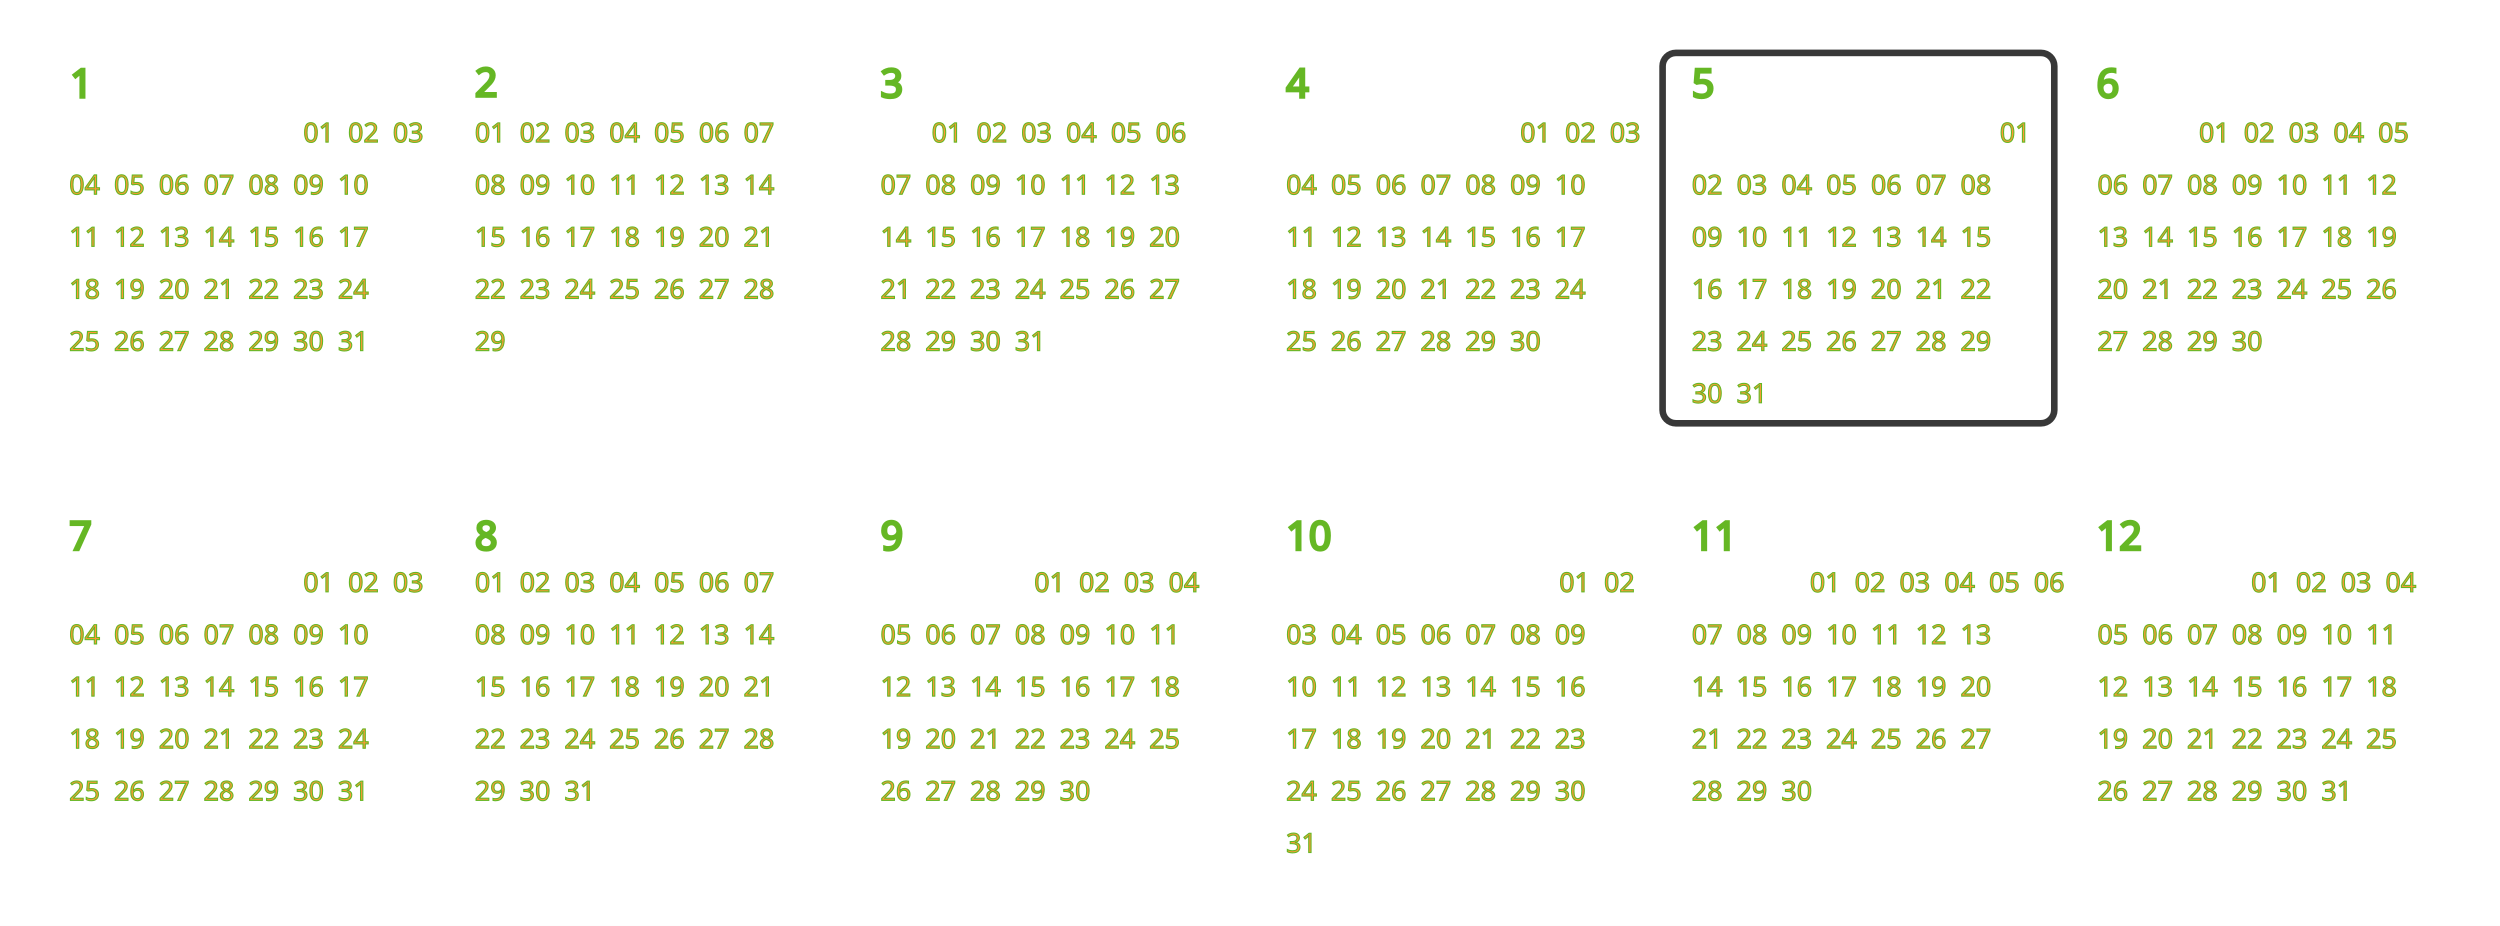
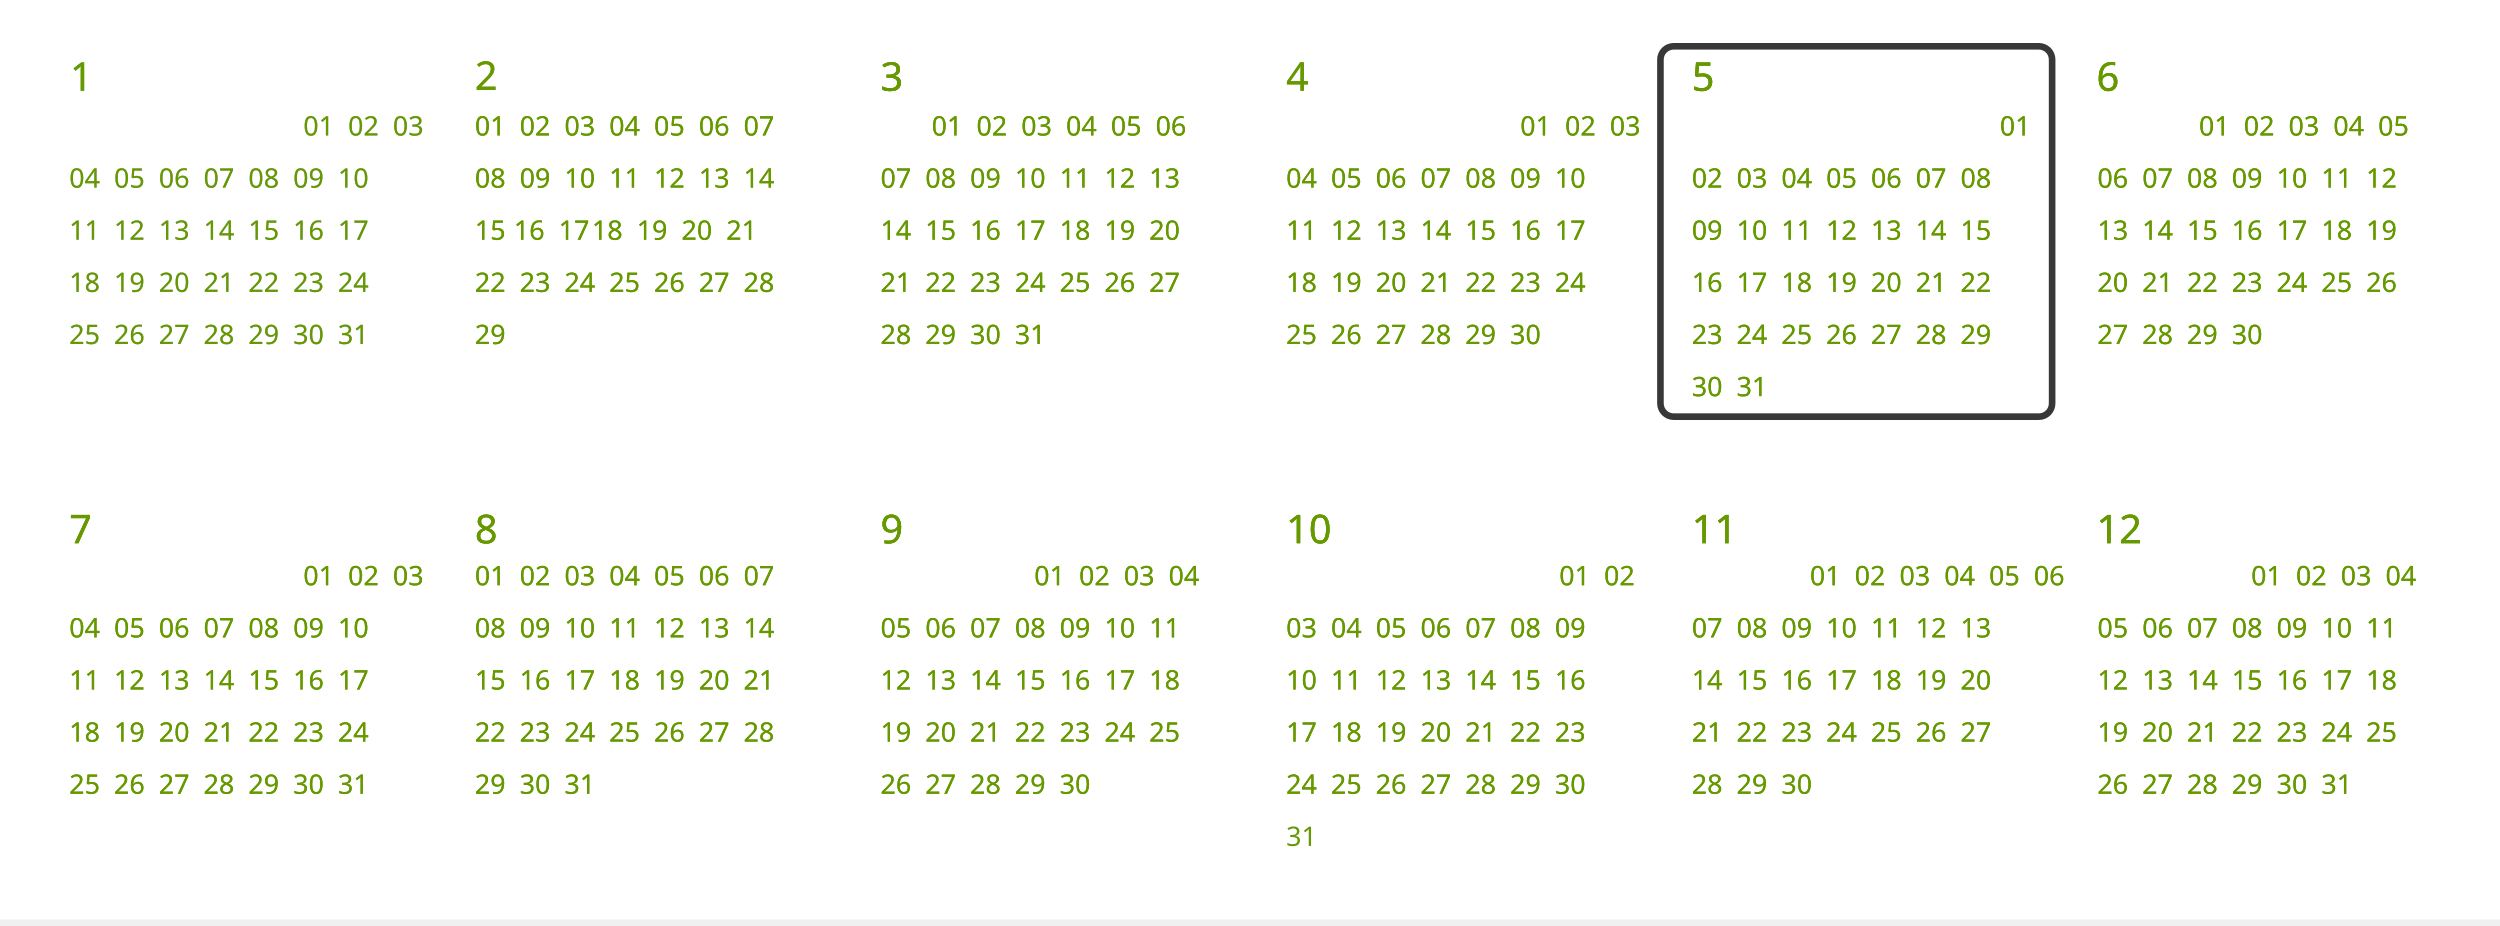
- <svg xmlns="http://www.w3.org/2000/svg" version="1.1" x="0px" y="0px" width="378px" height="140px" viewBox="0 0 378 140" style="enable-background:new 0 0 378 140;" xml:space="preserve">
-   <style type="text/css">
- 
- 
- </style>
-   <g id="Layer_4" style="display:none;">
-     <rect x="6.057" y="8" style="display:inline;fill:none;stroke:#383838;" width="59.223" height="56" />
-     <rect x="67.39" y="8" style="display:inline;fill:none;stroke:#383838;" width="59.224" height="56" />
-     <rect x="128.723" y="8" style="display:inline;fill:none;stroke:#383838;" width="59.223" height="56" />
-     <rect x="190.055" y="8" style="display:inline;fill:none;stroke:#383838;" width="59.223" height="56" />
-     <rect x="251.387" y="8" style="display:inline;fill:none;stroke:#383838;" width="59.223" height="56" />
-     <rect x="312.719" y="8" style="display:inline;fill:none;stroke:#383838;" width="59.225" height="56" />
-     <rect x="6.057" y="76.001" style="display:inline;fill:none;stroke:#383838;" width="59.223" height="56" />
-     <rect x="67.39" y="76.001" style="display:inline;fill:none;stroke:#383838;" width="59.224" height="56" />
-     <rect x="128.723" y="76.001" style="display:inline;fill:none;stroke:#383838;" width="59.223" height="56" />
-     <rect x="190.055" y="76.001" style="display:inline;fill:none;stroke:#383838;" width="59.223" height="56" />
-     <rect x="251.387" y="76.001" style="display:inline;fill:none;stroke:#383838;" width="59.223" height="56" />
-     <rect x="312.719" y="76.001" style="display:inline;fill:none;stroke:#383838;" width="59.225" height="56" />
+ <svg xmlns="http://www.w3.org/2000/svg" version="1.1" id="Calque_1" x="0px" y="0px" width="378px" height="140px" viewBox="0 0 378 140" enable-background="new 0 0 378 140" xml:space="preserve">
+   <g id="Layer_4" display="none">
+     <rect x="6.057" y="8" display="inline" fill="none" stroke="#383838" width="59.223" height="56" />
+     <rect x="67.39" y="8" display="inline" fill="none" stroke="#383838" width="59.224" height="56" />
+     <rect x="128.723" y="8" display="inline" fill="none" stroke="#383838" width="59.223" height="56" />
+     <rect x="190.055" y="8" display="inline" fill="none" stroke="#383838" width="59.223" height="56" />
+     <rect x="251.387" y="8" display="inline" fill="none" stroke="#383838" width="59.224" height="56" />
+     <rect x="312.719" y="8" display="inline" fill="none" stroke="#383838" width="59.226" height="56" />
+     <rect x="6.057" y="76.001" display="inline" fill="none" stroke="#383838" width="59.223" height="56" />
+     <rect x="67.39" y="76.001" display="inline" fill="none" stroke="#383838" width="59.224" height="56" />
+     <rect x="128.723" y="76.001" display="inline" fill="none" stroke="#383838" width="59.223" height="56" />
+     <rect x="190.055" y="76.001" display="inline" fill="none" stroke="#383838" width="59.223" height="56" />
+     <rect x="251.387" y="76.001" display="inline" fill="none" stroke="#383838" width="59.224" height="56" />
+     <rect x="312.719" y="76.001" display="inline" fill="none" stroke="#383838" width="59.226" height="56" />
  </g>
  <g id="Layer_2">
    <g>
-       <rect style="fill:none;" width="378" height="140" />
-       <rect style="fill:#FFFFFF;" width="378" height="140" />
+       <rect y="-1" fill="#FFFFFF" width="378" height="140" />
+       <rect y="-1" fill="#FFFFFF" width="378" height="140" />
    </g>
  </g>
  <g id="Layer_3">
-     <text transform="matrix(1 0 0 1 71.7969 89.4883)">
-       <tspan x="0" y="0" style="fill:#FF9934;stroke:#65B724;stroke-width:0.17; font-family:'Myriad-Roman'; font-size:4.069;">01  02  03  04  05  06  07</tspan>
-       <tspan x="0" y="7.883" style="fill:#FF9934;stroke:#65B724;stroke-width:0.17; font-family:'Myriad-Roman'; font-size:4.069;">08  09  10  11  12  13  14</tspan>
-       <tspan x="0" y="15.766" style="fill:#FF9934;stroke:#65B724;stroke-width:0.17; font-family:'Myriad-Roman'; font-size:4.069;">15  16  17  18  19  20  21  </tspan>
-       <tspan x="0" y="23.647" style="fill:#FF9934;stroke:#65B724;stroke-width:0.17; font-family:'Myriad-Roman'; font-size:4.069;">22  23  24  25  26  27  28  </tspan>
-       <tspan x="0" y="31.53" style="fill:#FF9934;stroke:#65B724;stroke-width:0.17; font-family:'Myriad-Roman'; font-size:4.069;">29  30  31</tspan>
-     </text>
-     <text transform="matrix(1 0 0 1 10.4639 89.4883)">
-       <tspan x="0" y="0" style="fill:#FF9934;stroke:#65B724;stroke-width:0.17; font-family:'Myriad-Roman'; font-size:4.069; letter-spacing:34;">	</tspan>
-       <tspan x="35.392" y="0" style="fill:#FF9934;stroke:#65B724;stroke-width:0.17; font-family:'Myriad-Roman'; font-size:4.069;">01  02  03</tspan>
-       <tspan x="0" y="7.883" style="fill:#FF9934;stroke:#65B724;stroke-width:0.17; font-family:'Myriad-Roman'; font-size:4.069;">04  05  06  07  08  09  10</tspan>
-       <tspan x="0" y="15.766" style="fill:#FF9934;stroke:#65B724;stroke-width:0.17; font-family:'Myriad-Roman'; font-size:4.069;">11  12  13  14  15  16  17</tspan>
-       <tspan x="0" y="23.647" style="fill:#FF9934;stroke:#65B724;stroke-width:0.17; font-family:'Myriad-Roman'; font-size:4.069;">18  19  20  21  22  23  24</tspan>
-       <tspan x="0" y="31.53" style="fill:#FF9934;stroke:#65B724;stroke-width:0.17; font-family:'Myriad-Roman'; font-size:4.069;">25  26  27  28  29  30  31</tspan>
-     </text>
-     <text transform="matrix(1 0 0 1 133.1299 89.4883)">
-       <tspan x="0" y="0" style="fill:#FF9934;stroke:#65B724;stroke-width:0.17; font-family:'Myriad-Roman'; font-size:4.069; letter-spacing:22;">	</tspan>
-       <tspan x="23.242" y="0" style="fill:#FF9934;stroke:#65B724;stroke-width:0.17; font-family:'Myriad-Roman'; font-size:4.069;">01  02  03  04  </tspan>
-       <tspan x="0" y="7.883" style="fill:#FF9934;stroke:#65B724;stroke-width:0.17; font-family:'Myriad-Roman'; font-size:4.069;">05  06  07  08  09  10  11  </tspan>
-       <tspan x="0" y="15.766" style="fill:#FF9934;stroke:#65B724;stroke-width:0.17; font-family:'Myriad-Roman'; font-size:4.069;">12  13  14  15  16  17  18  </tspan>
-       <tspan x="0" y="23.647" style="fill:#FF9934;stroke:#65B724;stroke-width:0.17; font-family:'Myriad-Roman'; font-size:4.069;">19  20  21  22  23  24  25  </tspan>
-       <tspan x="0" y="31.53" style="fill:#FF9934;stroke:#65B724;stroke-width:0.17; font-family:'Myriad-Roman'; font-size:4.069;">26  27  28  29  30  </tspan>
-     </text>
-     <text transform="matrix(1 0 0 1 194.4619 89.4883)">
-       <tspan x="0" y="0" style="fill:#FF9934;stroke:#65B724;stroke-width:0.17; font-family:'Myriad-Roman'; font-size:4.069; letter-spacing:40;">	</tspan>
-       <tspan x="41.291" y="0" style="fill:#FF9934;stroke:#65B724;stroke-width:0.17; font-family:'Myriad-Roman'; font-size:4.069;">01  02</tspan>
-       <tspan x="0" y="7.883" style="fill:#FF9934;stroke:#65B724;stroke-width:0.17; font-family:'Myriad-Roman'; font-size:4.069;">03  04  05  06  07  08  09  </tspan>
-       <tspan x="0" y="15.766" style="fill:#FF9934;stroke:#65B724;stroke-width:0.17; font-family:'Myriad-Roman'; font-size:4.069;">10  11  12  13  14  15  16  </tspan>
-       <tspan x="0" y="23.647" style="fill:#FF9934;stroke:#65B724;stroke-width:0.17; font-family:'Myriad-Roman'; font-size:4.069;">17  18  19  20  21  22  23  </tspan>
-       <tspan x="0" y="31.53" style="fill:#FF9934;stroke:#65B724;stroke-width:0.17; font-family:'Myriad-Roman'; font-size:4.069;">24  25  26  27  28  29  30</tspan>
-       <tspan x="0" y="39.412" style="fill:#FF9934;stroke:#65B724;stroke-width:0.17; font-family:'Myriad-Roman'; font-size:4.069;">31</tspan>
-     </text>
-     <text transform="matrix(1 0 0 1 255.7949 89.4883)">
-       <tspan x="0" y="0" style="fill:#FF9934;stroke:#65B724;stroke-width:0.17; font-family:'Myriad-Roman'; font-size:4.069; letter-spacing:16;">	</tspan>
-       <tspan x="17.857" y="0" style="fill:#FF9934;stroke:#65B724;stroke-width:0.17; font-family:'Myriad-Roman'; font-size:4.069;">01  02  03  04  05  06</tspan>
-       <tspan x="0" y="7.883" style="fill:#FF9934;stroke:#65B724;stroke-width:0.17; font-family:'Myriad-Roman'; font-size:4.069;">07  08  09  10  11  12  13  </tspan>
-       <tspan x="0" y="15.766" style="fill:#FF9934;stroke:#65B724;stroke-width:0.17; font-family:'Myriad-Roman'; font-size:4.069;">14  15  16  17  18  19  20  </tspan>
-       <tspan x="0" y="23.647" style="fill:#FF9934;stroke:#65B724;stroke-width:0.17; font-family:'Myriad-Roman'; font-size:4.069;">21  22  23  24  25  26  27  </tspan>
-       <tspan x="0" y="31.53" style="fill:#FF9934;stroke:#65B724;stroke-width:0.17; font-family:'Myriad-Roman'; font-size:4.069;">28  29  30 </tspan>
-     </text>
-     <text transform="matrix(1 0 0 1 317.127 89.4883)">
-       <tspan x="0" y="0" style="fill:#FF9934;stroke:#65B724;stroke-width:0.17; font-family:'Myriad-Roman'; font-size:4.069; letter-spacing:22;">	</tspan>
-       <tspan x="23.242" y="0" style="fill:#FF9934;stroke:#65B724;stroke-width:0.17; font-family:'Myriad-Roman'; font-size:4.069;">01  02  03  04  </tspan>
-       <tspan x="0" y="7.883" style="fill:#FF9934;stroke:#65B724;stroke-width:0.17; font-family:'Myriad-Roman'; font-size:4.069;">05  06  07  08  09  10  11  </tspan>
-       <tspan x="0" y="15.766" style="fill:#FF9934;stroke:#65B724;stroke-width:0.17; font-family:'Myriad-Roman'; font-size:4.069;">12  13  14  15  16  17  18  </tspan>
-       <tspan x="0" y="23.647" style="fill:#FF9934;stroke:#65B724;stroke-width:0.17; font-family:'Myriad-Roman'; font-size:4.069;">19  20  21  22  23  24  25  </tspan>
-       <tspan x="0" y="31.53" style="fill:#FF9934;stroke:#65B724;stroke-width:0.17; font-family:'Myriad-Roman'; font-size:4.069;">26  27  28  29  30  31</tspan>
-     </text>
-     <text transform="matrix(1 0 0 1 71.7969 21.4868)">
-       <tspan x="0" y="0" style="fill:#FF9934;stroke:#65B724;stroke-width:0.17; font-family:'Myriad-Roman'; font-size:4.069;">01  02  03  04  05  06  07</tspan>
-       <tspan x="0" y="7.882" style="fill:#FF9934;stroke:#65B724;stroke-width:0.17; font-family:'Myriad-Roman'; font-size:4.069;">08  09  10  11  12  13  14</tspan>
-       <tspan x="0" y="15.765" style="fill:#FF9934;stroke:#65B724;stroke-width:0.17; font-family:'Myriad-Roman'; font-size:4.069;">15  16  17  18  19  20  21  </tspan>
-       <tspan x="0" y="23.647" style="fill:#FF9934;stroke:#65B724;stroke-width:0.17; font-family:'Myriad-Roman'; font-size:4.069;">22  23  24  25  26  27  28  </tspan>
-       <tspan x="0" y="31.53" style="fill:#FF9934;stroke:#65B724;stroke-width:0.17; font-family:'Myriad-Roman'; font-size:4.069;">29</tspan>
-     </text>
-     <text transform="matrix(1 0 0 1 10.4639 21.4868)">
-       <tspan x="0" y="0" style="fill:#FF9934;stroke:#65B724;stroke-width:0.17; font-family:'Myriad-Roman'; font-size:4.069; letter-spacing:34;">	</tspan>
-       <tspan x="35.392" y="0" style="fill:#FF9934;stroke:#65B724;stroke-width:0.17; font-family:'Myriad-Roman'; font-size:4.069;">01  02  03</tspan>
-       <tspan x="0" y="7.882" style="fill:#FF9934;stroke:#65B724;stroke-width:0.17; font-family:'Myriad-Roman'; font-size:4.069;">04  05  06  07  08  09  10</tspan>
-       <tspan x="0" y="15.765" style="fill:#FF9934;stroke:#65B724;stroke-width:0.17; font-family:'Myriad-Roman'; font-size:4.069;">11  12  13  14  15  16  17</tspan>
-       <tspan x="0" y="23.647" style="fill:#FF9934;stroke:#65B724;stroke-width:0.17; font-family:'Myriad-Roman'; font-size:4.069;">18  19  20  21  22  23  24</tspan>
-       <tspan x="0" y="31.53" style="fill:#FF9934;stroke:#65B724;stroke-width:0.17; font-family:'Myriad-Roman'; font-size:4.069;">25  26  27  28  29  30  31</tspan>
-     </text>
-     <text transform="matrix(1 0 0 1 133.1299 21.4868)">
-       <tspan x="0" y="0" style="fill:#FF9934;stroke:#65B724;stroke-width:0.17; font-family:'Myriad-Roman'; font-size:4.069; letter-spacing:6;">	</tspan>
-       <tspan x="7.734" y="0" style="fill:#FF9934;stroke:#65B724;stroke-width:0.17; font-family:'Myriad-Roman'; font-size:4.069;">01  02  03  04  05  06  </tspan>
-       <tspan x="0" y="7.882" style="fill:#FF9934;stroke:#65B724;stroke-width:0.17; font-family:'Myriad-Roman'; font-size:4.069;">07  08  09  10  11  12  13  </tspan>
-       <tspan x="0" y="15.765" style="fill:#FF9934;stroke:#65B724;stroke-width:0.17; font-family:'Myriad-Roman'; font-size:4.069;">14  15  16  17  18  19  20  </tspan>
-       <tspan x="0" y="23.647" style="fill:#FF9934;stroke:#65B724;stroke-width:0.17; font-family:'Myriad-Roman'; font-size:4.069;">21  22  23  24  25  26  27  </tspan>
-       <tspan x="0" y="31.53" style="fill:#FF9934;stroke:#65B724;stroke-width:0.17; font-family:'Myriad-Roman'; font-size:4.069;">28  29  30  31</tspan>
-     </text>
-     <text transform="matrix(1 0 0 1 194.4619 21.4868)">
-       <tspan x="0" y="0" style="fill:#FF9934;stroke:#65B724;stroke-width:0.17; font-family:'Myriad-Roman'; font-size:4.069; letter-spacing:34;">	</tspan>
-       <tspan x="35.392" y="0" style="fill:#FF9934;stroke:#65B724;stroke-width:0.17; font-family:'Myriad-Roman'; font-size:4.069;">01  02  03</tspan>
-       <tspan x="0" y="7.882" style="fill:#FF9934;stroke:#65B724;stroke-width:0.17; font-family:'Myriad-Roman'; font-size:4.069;">04  05  06  07  08  09  10</tspan>
-       <tspan x="0" y="15.765" style="fill:#FF9934;stroke:#65B724;stroke-width:0.17; font-family:'Myriad-Roman'; font-size:4.069;">11  12  13  14  15  16  17</tspan>
-       <tspan x="0" y="23.647" style="fill:#FF9934;stroke:#65B724;stroke-width:0.17; font-family:'Myriad-Roman'; font-size:4.069;">18  19  20  21  22  23  24</tspan>
-       <tspan x="0" y="31.53" style="fill:#FF9934;stroke:#65B724;stroke-width:0.17; font-family:'Myriad-Roman'; font-size:4.069;">25  26  27  28  29  30</tspan>
-     </text>
-     <text transform="matrix(1 0 0 1 255.7949 21.4868)">
-       <tspan x="0" y="0" style="fill:#FF9934;stroke:#65B724;stroke-width:0.17; font-family:'Myriad-Roman'; font-size:4.069; letter-spacing:45;">	</tspan>
-       <tspan x="46.576" y="0" style="fill:#FF9934;stroke:#65B724;stroke-width:0.17; font-family:'Myriad-Roman'; font-size:4.069;">01  </tspan>
-       <tspan x="0" y="7.882" style="fill:#FF9934;stroke:#65B724;stroke-width:0.17; font-family:'Myriad-Roman'; font-size:4.069;">02  03  04  05  06  07  08  </tspan>
-       <tspan x="0" y="15.765" style="fill:#FF9934;stroke:#65B724;stroke-width:0.17; font-family:'Myriad-Roman'; font-size:4.069;">09  10  11  12  13  14  15  </tspan>
-       <tspan x="0" y="23.647" style="fill:#FF9934;stroke:#65B724;stroke-width:0.17; font-family:'Myriad-Roman'; font-size:4.069;">16  17  18  19  20  21  22  </tspan>
-       <tspan x="0" y="31.53" style="fill:#FF9934;stroke:#65B724;stroke-width:0.17; font-family:'Myriad-Roman'; font-size:4.069;">23  24  25  26  27  28  29  </tspan>
-       <tspan x="0" y="39.413" style="fill:#FF9934;stroke:#65B724;stroke-width:0.17; font-family:'Myriad-Roman'; font-size:4.069;">30  31</tspan>
-     </text>
-     <text transform="matrix(1 0 0 1 317.127 21.4868)">
-       <tspan x="0" y="0" style="fill:#FF9934;stroke:#65B724;stroke-width:0.17; font-family:'Myriad-Roman'; font-size:4.069; letter-spacing:14;">	</tspan>
-       <tspan x="15.354" y="0" style="fill:#FF9934;stroke:#65B724;stroke-width:0.17; font-family:'Myriad-Roman'; font-size:4.069;">01  02  03  04  05  </tspan>
-       <tspan x="0" y="7.882" style="fill:#FF9934;stroke:#65B724;stroke-width:0.17; font-family:'Myriad-Roman'; font-size:4.069;">06  07  08  09  10  11  12  </tspan>
-       <tspan x="0" y="15.765" style="fill:#FF9934;stroke:#65B724;stroke-width:0.17; font-family:'Myriad-Roman'; font-size:4.069;">13  14  15  16  17  18  19  </tspan>
-       <tspan x="0" y="23.647" style="fill:#FF9934;stroke:#65B724;stroke-width:0.17; font-family:'Myriad-Roman'; font-size:4.069;">20  21  22  23  24  25  26  </tspan>
-       <tspan x="0" y="31.53" style="fill:#FF9934;stroke:#65B724;stroke-width:0.17; font-family:'Myriad-Roman'; font-size:4.069;">27  28  29  30 </tspan>
-     </text>
-     <g>
-       <text transform="matrix(1 0 0 1 10.5967 14.7261)" style="fill:#65B724;stroke:#65B724;stroke-width:0.4; font-family:'Myriad-Roman'; font-size:6;">1</text>
-     </g>
-     <g>
-       <text transform="matrix(1 0 0 1 71.7969 14.5913)" style="fill:#65B724;stroke:#65B724;stroke-width:0.4; font-family:'Myriad-Roman'; font-size:6;">2</text>
-     </g>
-     <g>
-       <text transform="matrix(1 0 0 1 133.1299 14.7261)" style="fill:#65B724;stroke:#65B724;stroke-width:0.4; font-family:'Myriad-Roman'; font-size:6;">3</text>
-     </g>
-     <text transform="matrix(1 0 0 1 194.4619 14.7261)" style="fill:#65B724;stroke:#65B724;stroke-width:0.4; font-family:'Myriad-Roman'; font-size:6;">4</text>
-     <text transform="matrix(1 0 0 1 255.7949 14.7261)" style="fill:#65B724;stroke:#65B724;stroke-width:0.4; font-family:'Myriad-Roman'; font-size:6;">5</text>
-     <text transform="matrix(1 0 0 1 316.9932 14.7261)" style="fill:#65B724;stroke:#65B724;stroke-width:0.4; font-family:'Myriad-Roman'; font-size:6;">6</text>
-     <text transform="matrix(1 0 0 1 10.4639 83.1367)" style="fill:#65B724;stroke:#65B724;stroke-width:0.4; font-family:'Myriad-Roman'; font-size:6;">7</text>
-     <text transform="matrix(1 0 0 1 71.7969 83.1367)" style="fill:#65B724;stroke:#65B724;stroke-width:0.4; font-family:'Myriad-Roman'; font-size:6;">8</text>
-     <text transform="matrix(1 0 0 1 133.1299 83.1367)" style="fill:#65B724;stroke:#65B724;stroke-width:0.4; font-family:'Myriad-Roman'; font-size:6;">9</text>
-     <text transform="matrix(1 0 0 1 194.4619 83.1367)" style="fill:#65B724;stroke:#65B724;stroke-width:0.4; font-family:'Myriad-Roman'; font-size:6;">10</text>
-     <text transform="matrix(1 0 0 1 255.7949 83.1367)" style="fill:#65B724;stroke:#65B724;stroke-width:0.4; font-family:'Myriad-Roman'; font-size:6;">11</text>
-     <text transform="matrix(1 0 0 1 316.9971 83.1367)" style="fill:#65B724;stroke:#65B724;stroke-width:0.4; font-family:'Myriad-Roman'; font-size:6;">12</text>
-     <path style="fill:none;stroke:#383838;" d="M310.609,62c0,1.104-0.896,2-2,2h-55.224c-1.104,0-2-0.896-2-2V10c0-1.104,0.896-2,2-2   h55.224c1.104,0,2,0.896,2,2V62z" />
+     <text transform="matrix(1 0 0 1 71.7969 88.4883)" fill="#669900" font-family="'MyriadPro-Regular'" font-size="4.069">01  02  03  04  05  06  07</text>
+     <text transform="matrix(1 0 0 1 71.7969 88.4883)" fill="#669900" font-family="'MyriadPro-Regular'" font-size="4.069">01  02  03  04  05  06  07</text>
+     <text transform="matrix(1 0 0 1 71.7969 96.3711)" fill="#669900" font-family="'MyriadPro-Regular'" font-size="4.069">08  09  10  11  12  13  14</text>
+     <text transform="matrix(1 0 0 1 71.7969 96.3711)" fill="#669900" font-family="'MyriadPro-Regular'" font-size="4.069">08  09  10  11  12  13  14</text>
+     <text transform="matrix(1 0 0 1 71.7969 104.2539)" fill="#669900" font-family="'MyriadPro-Regular'" font-size="4.069">15  16  17  18  19  20  21  </text>
+     <text transform="matrix(1 0 0 1 71.7969 104.2539)" fill="#669900" font-family="'MyriadPro-Regular'" font-size="4.069">15  16  17  18  19  20  21  </text>
+     <text transform="matrix(1 0 0 1 71.7969 112.1348)" fill="#669900" font-family="'MyriadPro-Regular'" font-size="4.069">22  23  24  25  26  27  28  </text>
+     <text transform="matrix(1 0 0 1 71.7969 112.1348)" fill="#669900" font-family="'MyriadPro-Regular'" font-size="4.069">22  23  24  25  26  27  28  </text>
+     <text transform="matrix(1 0 0 1 71.7969 120.0186)" fill="#669900" font-family="'MyriadPro-Regular'" font-size="4.069">29  30  31</text>
+     <text transform="matrix(1 0 0 1 71.7969 120.0186)" fill="#669900" font-family="'MyriadPro-Regular'" font-size="4.069">29  30  31</text>
+     <text transform="matrix(1 0 0 1 10.4639 88.4883)" fill="#669900" font-family="'MyriadPro-Regular'" font-size="4.069" letter-spacing="31"> </text>
+     <text transform="matrix(1 0 0 1 10.4639 88.4883)" fill="#669900" font-family="'MyriadPro-Regular'" font-size="4.069" letter-spacing="31"> </text>
+     <text transform="matrix(1 0 0 1 10.4639 88.4883)" fill="#669900" font-family="'MyriadPro-Regular'" font-size="4.069" letter-spacing="31"> </text>
+     <text transform="matrix(1 0 0 1 45.856 88.4883)" fill="#669900" font-family="'MyriadPro-Regular'" font-size="4.069">01  02  03</text>
+     <text transform="matrix(1 0 0 1 45.856 88.4883)" fill="#669900" font-family="'MyriadPro-Regular'" font-size="4.069">01  02  03</text>
+     <text transform="matrix(1 0 0 1 10.4639 96.3711)" fill="#669900" font-family="'MyriadPro-Regular'" font-size="4.069">04  05  06  07  08  09  10</text>
+     <text transform="matrix(1 0 0 1 10.4639 96.3711)" fill="#669900" font-family="'MyriadPro-Regular'" font-size="4.069">04  05  06  07  08  09  10</text>
+     <text transform="matrix(1 0 0 1 10.4639 104.2539)" fill="#669900" font-family="'MyriadPro-Regular'" font-size="4.069">11  12  13  14  15  16  17</text>
+     <text transform="matrix(1 0 0 1 10.4639 104.2539)" fill="#669900" font-family="'MyriadPro-Regular'" font-size="4.069">11  12  13  14  15  16  17</text>
+     <text transform="matrix(1 0 0 1 10.4639 112.1348)" fill="#669900" font-family="'MyriadPro-Regular'" font-size="4.069">18  19  20  21  22  23  24</text>
+     <text transform="matrix(1 0 0 1 10.4639 112.1348)" fill="#669900" font-family="'MyriadPro-Regular'" font-size="4.069">18  19  20  21  22  23  24</text>
+     <text transform="matrix(1 0 0 1 10.4639 120.0186)" fill="#669900" font-family="'MyriadPro-Regular'" font-size="4.069">25  26  27  28  29  30  31</text>
+     <text transform="matrix(1 0 0 1 10.4639 120.0186)" fill="#669900" font-family="'MyriadPro-Regular'" font-size="4.069">25  26  27  28  29  30  31</text>
+     <text transform="matrix(1 0 0 1 133.1299 88.4883)" fill="#669900" font-family="'MyriadPro-Regular'" font-size="4.069" letter-spacing="19"> </text>
+     <text transform="matrix(1 0 0 1 133.1299 88.4883)" fill="#669900" font-family="'MyriadPro-Regular'" font-size="4.069" letter-spacing="19"> </text>
+     <text transform="matrix(1 0 0 1 133.1299 88.4883)" fill="#669900" font-family="'MyriadPro-Regular'" font-size="4.069" letter-spacing="19"> </text>
+     <text transform="matrix(1 0 0 1 156.3721 88.4883)" fill="#669900" font-family="'MyriadPro-Regular'" font-size="4.069">01  02  03  04  </text>
+     <text transform="matrix(1 0 0 1 156.3721 88.4883)" fill="#669900" font-family="'MyriadPro-Regular'" font-size="4.069">01  02  03  04  </text>
+     <text transform="matrix(1 0 0 1 133.1299 96.3711)" fill="#669900" font-family="'MyriadPro-Regular'" font-size="4.069">05  06  07  08  09  10  11  </text>
+     <text transform="matrix(1 0 0 1 133.1299 96.3711)" fill="#669900" font-family="'MyriadPro-Regular'" font-size="4.069">05  06  07  08  09  10  11  </text>
+     <text transform="matrix(1 0 0 1 133.1299 104.2539)" fill="#669900" font-family="'MyriadPro-Regular'" font-size="4.069">12  13  14  15  16  17  18  </text>
+     <text transform="matrix(1 0 0 1 133.1299 104.2539)" fill="#669900" font-family="'MyriadPro-Regular'" font-size="4.069">12  13  14  15  16  17  18  </text>
+     <text transform="matrix(1 0 0 1 133.1299 112.1348)" fill="#669900" font-family="'MyriadPro-Regular'" font-size="4.069">19  20  21  22  23  24  25  </text>
+     <text transform="matrix(1 0 0 1 133.1299 112.1348)" fill="#669900" font-family="'MyriadPro-Regular'" font-size="4.069">19  20  21  22  23  24  25  </text>
+     <text transform="matrix(1 0 0 1 133.1299 120.0186)" fill="#669900" font-family="'MyriadPro-Regular'" font-size="4.069">26  27  28  29  30  </text>
+     <text transform="matrix(1 0 0 1 133.1299 120.0186)" fill="#669900" font-family="'MyriadPro-Regular'" font-size="4.069">26  27  28  29  30  </text>
+     <text transform="matrix(1 0 0 1 194.4619 88.4883)" fill="#669900" font-family="'MyriadPro-Regular'" font-size="4.069" letter-spacing="37"> </text>
+     <text transform="matrix(1 0 0 1 194.4619 88.4883)" fill="#669900" font-family="'MyriadPro-Regular'" font-size="4.069" letter-spacing="37"> </text>
+     <text transform="matrix(1 0 0 1 194.4619 88.4883)" fill="#669900" font-family="'MyriadPro-Regular'" font-size="4.069" letter-spacing="37"> </text>
+     <text transform="matrix(1 0 0 1 235.7529 88.4883)" fill="#669900" font-family="'MyriadPro-Regular'" font-size="4.069">01  02</text>
+     <text transform="matrix(1 0 0 1 235.7529 88.4883)" fill="#669900" font-family="'MyriadPro-Regular'" font-size="4.069">01  02</text>
+     <text transform="matrix(1 0 0 1 194.4619 96.3711)" fill="#669900" font-family="'MyriadPro-Regular'" font-size="4.069">03  04  05  06  07  08  09  </text>
+     <text transform="matrix(1 0 0 1 194.4619 96.3711)" fill="#669900" font-family="'MyriadPro-Regular'" font-size="4.069">03  04  05  06  07  08  09  </text>
+     <text transform="matrix(1 0 0 1 194.4619 104.2539)" fill="#669900" font-family="'MyriadPro-Regular'" font-size="4.069">10  11  12  13  14  15  16  </text>
+     <text transform="matrix(1 0 0 1 194.4619 104.2539)" fill="#669900" font-family="'MyriadPro-Regular'" font-size="4.069">10  11  12  13  14  15  16  </text>
+     <text transform="matrix(1 0 0 1 194.4619 112.1348)" fill="#669900" font-family="'MyriadPro-Regular'" font-size="4.069">17  18  19  20  21  22  23  </text>
+     <text transform="matrix(1 0 0 1 194.4619 112.1348)" fill="#669900" font-family="'MyriadPro-Regular'" font-size="4.069">17  18  19  20  21  22  23  </text>
+     <text transform="matrix(1 0 0 1 194.4619 120.0186)" fill="#669900" font-family="'MyriadPro-Regular'" font-size="4.069">24  25  26  27  28  29  30</text>
+     <text transform="matrix(1 0 0 1 194.4619 120.0186)" fill="#669900" font-family="'MyriadPro-Regular'" font-size="4.069">24  25  26  27  28  29  30</text>
+     <text transform="matrix(1 0 0 1 194.4619 127.9004)" fill="#FFFFFF" font-family="'MyriadPro-Regular'" font-size="4.069">31</text>
+     <text transform="matrix(1 0 0 1 194.4619 127.9004)" fill="#669900" font-family="'MyriadPro-Regular'" font-size="4.069">31</text>
+     <text transform="matrix(1 0 0 1 255.7949 88.4883)" fill="#669900" font-family="'MyriadPro-Regular'" font-size="4.069" letter-spacing="13"> </text>
+     <text transform="matrix(1 0 0 1 255.7949 88.4883)" fill="#669900" font-family="'MyriadPro-Regular'" font-size="4.069" letter-spacing="13"> </text>
+     <text transform="matrix(1 0 0 1 255.7949 88.4883)" fill="#669900" font-family="'MyriadPro-Regular'" font-size="4.069" letter-spacing="13"> </text>
+     <text transform="matrix(1 0 0 1 273.6523 88.4883)" fill="#669900" font-family="'MyriadPro-Regular'" font-size="4.069">01  02  03  04  05  06</text>
+     <text transform="matrix(1 0 0 1 273.6523 88.4883)" fill="#669900" font-family="'MyriadPro-Regular'" font-size="4.069">01  02  03  04  05  06</text>
+     <text transform="matrix(1 0 0 1 255.7949 96.3711)" fill="#669900" font-family="'MyriadPro-Regular'" font-size="4.069">07  08  09  10  11  12  13  </text>
+     <text transform="matrix(1 0 0 1 255.7949 96.3711)" fill="#669900" font-family="'MyriadPro-Regular'" font-size="4.069">07  08  09  10  11  12  13  </text>
+     <text transform="matrix(1 0 0 1 255.7949 104.2539)" fill="#669900" font-family="'MyriadPro-Regular'" font-size="4.069">14  15  16  17  18  19  20  </text>
+     <text transform="matrix(1 0 0 1 255.7949 104.2539)" fill="#669900" font-family="'MyriadPro-Regular'" font-size="4.069">14  15  16  17  18  19  20  </text>
+     <text transform="matrix(1 0 0 1 255.7949 112.1348)" fill="#669900" font-family="'MyriadPro-Regular'" font-size="4.069">21  22  23  24  25  26  27  </text>
+     <text transform="matrix(1 0 0 1 255.7949 112.1348)" fill="#669900" font-family="'MyriadPro-Regular'" font-size="4.069">21  22  23  24  25  26  27  </text>
+     <text transform="matrix(1 0 0 1 255.7949 120.0186)" fill="#669900" font-family="'MyriadPro-Regular'" font-size="4.069">28  29  30 </text>
+     <text transform="matrix(1 0 0 1 255.7949 120.0186)" fill="#669900" font-family="'MyriadPro-Regular'" font-size="4.069">28  29  30 </text>
+     <text transform="matrix(1 0 0 1 317.127 88.4883)" fill="#669900" font-family="'MyriadPro-Regular'" font-size="4.069" letter-spacing="19"> </text>
+     <text transform="matrix(1 0 0 1 317.127 88.4883)" fill="#669900" font-family="'MyriadPro-Regular'" font-size="4.069" letter-spacing="19"> </text>
+     <text transform="matrix(1 0 0 1 317.127 88.4883)" fill="#669900" font-family="'MyriadPro-Regular'" font-size="4.069" letter-spacing="19"> </text>
+     <text transform="matrix(1 0 0 1 340.3691 88.4883)" fill="#669900" font-family="'MyriadPro-Regular'" font-size="4.069">01  02  03  04  </text>
+     <text transform="matrix(1 0 0 1 340.3691 88.4883)" fill="#669900" font-family="'MyriadPro-Regular'" font-size="4.069">01  02  03  04  </text>
+     <text transform="matrix(1 0 0 1 317.127 96.3711)" fill="#669900" font-family="'MyriadPro-Regular'" font-size="4.069">05  06  07  08  09  10  11  </text>
+     <text transform="matrix(1 0 0 1 317.127 96.3711)" fill="#669900" font-family="'MyriadPro-Regular'" font-size="4.069">05  06  07  08  09  10  11  </text>
+     <text transform="matrix(1 0 0 1 317.127 104.2539)" fill="#669900" font-family="'MyriadPro-Regular'" font-size="4.069">12  13  14  15  16  17  18  </text>
+     <text transform="matrix(1 0 0 1 317.127 104.2539)" fill="#669900" font-family="'MyriadPro-Regular'" font-size="4.069">12  13  14  15  16  17  18  </text>
+     <text transform="matrix(1 0 0 1 317.127 112.1348)" fill="#669900" font-family="'MyriadPro-Regular'" font-size="4.069">19  20  21  22  23  24  25  </text>
+     <text transform="matrix(1 0 0 1 317.127 112.1348)" fill="#669900" font-family="'MyriadPro-Regular'" font-size="4.069">19  20  21  22  23  24  25  </text>
+     <text transform="matrix(1 0 0 1 317.127 120.0186)" fill="#669900" font-family="'MyriadPro-Regular'" font-size="4.069">26  27  28  29  30  31</text>
+     <text transform="matrix(1 0 0 1 317.127 120.0186)" fill="#669900" font-family="'MyriadPro-Regular'" font-size="4.069">26  27  28  29  30  31</text>
+     <text transform="matrix(1 0 0 1 71.7969 20.4863)" fill="#669900" font-family="'MyriadPro-Regular'" font-size="4.069">01  02  03  04  05  06  07</text>
+     <text transform="matrix(1 0 0 1 71.7969 20.4863)" fill="#669900" font-family="'MyriadPro-Regular'" font-size="4.069">01  02  03  04  05  06  07</text>
+     <text transform="matrix(1 0 0 1 71.7969 28.3691)" fill="#669900" font-family="'MyriadPro-Regular'" font-size="4.069">08  09  10  11  12  13  14</text>
+     <text transform="matrix(1 0 0 1 71.7969 28.3691)" fill="#669900" font-family="'MyriadPro-Regular'" font-size="4.069">08  09  10  11  12  13  14</text>
+     <text transform="matrix(1 0 0 1 71.7969 36.252)" fill="#669900" font-family="'MyriadPro-Regular'" font-size="4.069">15  </text>
+     <text transform="matrix(1 0 0 1 71.7969 36.252)" fill="#669900" font-family="'MyriadPro-Regular'" font-size="4.069">15  </text>
+     <text transform="matrix(1 0 0 1 77.6958 36.252)" fill="#669900" font-family="'MyriadPro-Regular'" font-size="4.069">16  17  </text>
+     <text transform="matrix(1 0 0 1 77.6958 36.252)" fill="#669900" font-family="'MyriadPro-Regular'" font-size="4.069">16  17  </text>
+     <text transform="matrix(1 0 0 1 89.4961 36.252)" fill="#669900" font-family="'MyriadPro-Regular'" font-size="4.069">18  19  20  21  </text>
+     <text transform="matrix(1 0 0 1 89.4961 36.252)" fill="#669900" font-family="'MyriadPro-Regular'" font-size="4.069">18  19  20  21  </text>
+     <text transform="matrix(1 0 0 1 71.7969 44.1338)" fill="#669900" font-family="'MyriadPro-Regular'" font-size="4.069">22  23  24  25  26  27  28  </text>
+     <text transform="matrix(1 0 0 1 71.7969 44.1338)" fill="#669900" font-family="'MyriadPro-Regular'" font-size="4.069">22  23  24  25  26  27  28  </text>
+     <text transform="matrix(1 0 0 1 71.7969 52.0166)" fill="#669900" font-family="'MyriadPro-Regular'" font-size="4.069">29</text>
+     <text transform="matrix(1 0 0 1 71.7969 52.0166)" fill="#669900" font-family="'MyriadPro-Regular'" font-size="4.069">29</text>
+     <text transform="matrix(1 0 0 1 10.4639 20.4863)" fill="#93AC9A" font-family="'MyriadPro-Regular'" font-size="4.069" letter-spacing="31"> </text>
+     <text transform="matrix(1 0 0 1 10.4639 20.4863)" fill="#93AC9A" font-family="'MyriadPro-Regular'" font-size="4.069" letter-spacing="31"> </text>
+     <text transform="matrix(1 0 0 1 10.4639 20.4863)" fill="none" stroke="#65B724" stroke-width="0.17" font-family="'MyriadPro-Regular'" font-size="4.069" letter-spacing="31"> </text>
+     <text transform="matrix(1 0 0 1 45.856 20.4863)" fill="#93AC9A" font-family="'MyriadPro-Regular'" font-size="4.069">01  02  03</text>
+     <text transform="matrix(1 0 0 1 45.856 20.4863)" fill="#669900" font-family="'MyriadPro-Regular'" font-size="4.069">01  02  03</text>
+     <text transform="matrix(1 0 0 1 10.4639 28.3691)" fill="#93AC9A" font-family="'MyriadPro-Regular'" font-size="4.069">04  05  06  07  08  09  10</text>
+     <text transform="matrix(1 0 0 1 10.4639 28.3691)" fill="#669900" font-family="'MyriadPro-Regular'" font-size="4.069">04  05  06  07  08  09  10</text>
+     <text transform="matrix(1 0 0 1 10.4639 36.252)" fill="#93AC9A" font-family="'MyriadPro-Regular'" font-size="4.069">11  12  13  14  15  16  17</text>
+     <text transform="matrix(1 0 0 1 10.4639 36.252)" fill="#669900" font-family="'MyriadPro-Regular'" font-size="4.069">11  12  13  14  15  16  17</text>
+     <text transform="matrix(1 0 0 1 10.4639 44.1338)" fill="#93AC9A" font-family="'MyriadPro-Regular'" font-size="4.069">18  19  20  21  22  23  24</text>
+     <text transform="matrix(1 0 0 1 10.4639 44.1338)" fill="#669900" font-family="'MyriadPro-Regular'" font-size="4.069">18  19  20  21  22  23  24</text>
+     <text transform="matrix(1 0 0 1 10.4639 52.0166)" fill="#93AC9A" font-family="'MyriadPro-Regular'" font-size="4.069">25  26  27  28  29  30  31</text>
+     <text transform="matrix(1 0 0 1 10.4639 52.0166)" fill="#669900" font-family="'MyriadPro-Regular'" font-size="4.069">25  26  27  28  29  30  31</text>
+     <text transform="matrix(1 0 0 1 133.1299 20.4863)" fill="#669900" font-family="'MyriadPro-Regular'" font-size="4.069" letter-spacing="4"> </text>
+     <text transform="matrix(1 0 0 1 133.1299 20.4863)" fill="#669900" font-family="'MyriadPro-Regular'" font-size="4.069" letter-spacing="4"> </text>
+     <text transform="matrix(1 0 0 1 133.1299 20.4863)" fill="#669900" font-family="'MyriadPro-Regular'" font-size="4.069" letter-spacing="4"> </text>
+     <text transform="matrix(1 0 0 1 140.8638 20.4863)" fill="#669900" font-family="'MyriadPro-Regular'" font-size="4.069">01  02  03  04  05  06  </text>
+     <text transform="matrix(1 0 0 1 140.8638 20.4863)" fill="#669900" font-family="'MyriadPro-Regular'" font-size="4.069">01  02  03  04  05  06  </text>
+     <text transform="matrix(1 0 0 1 133.1299 28.3691)" fill="#669900" font-family="'MyriadPro-Regular'" font-size="4.069">07  08  09  10  11  12  13  </text>
+     <text transform="matrix(1 0 0 1 133.1299 28.3691)" fill="#669900" font-family="'MyriadPro-Regular'" font-size="4.069">07  08  09  10  11  12  13  </text>
+     <text transform="matrix(1 0 0 1 133.1299 36.252)" fill="#669900" font-family="'MyriadPro-Regular'" font-size="4.069">14  15  16  17  18  19  20  </text>
+     <text transform="matrix(1 0 0 1 133.1299 36.252)" fill="#669900" font-family="'MyriadPro-Regular'" font-size="4.069">14  15  16  17  18  19  20  </text>
+     <text transform="matrix(1 0 0 1 133.1299 44.1338)" fill="#669900" font-family="'MyriadPro-Regular'" font-size="4.069">21  22  23  24  25  26  27  </text>
+     <text transform="matrix(1 0 0 1 133.1299 44.1338)" fill="#669900" font-family="'MyriadPro-Regular'" font-size="4.069">21  22  23  24  25  26  27  </text>
+     <text transform="matrix(1 0 0 1 133.1299 52.0166)" fill="#669900" font-family="'MyriadPro-Regular'" font-size="4.069">28  29  30  31</text>
+     <text transform="matrix(1 0 0 1 133.1299 52.0166)" fill="#669900" font-family="'MyriadPro-Regular'" font-size="4.069">28  29  30  31</text>
+     <text transform="matrix(1 0 0 1 194.4619 20.4863)" fill="#669900" font-family="'MyriadPro-Regular'" font-size="4.069" letter-spacing="31"> </text>
+     <text transform="matrix(1 0 0 1 194.4619 20.4863)" fill="#669900" font-family="'MyriadPro-Regular'" font-size="4.069" letter-spacing="31"> </text>
+     <text transform="matrix(1 0 0 1 194.4619 20.4863)" fill="#669900" font-family="'MyriadPro-Regular'" font-size="4.069" letter-spacing="31"> </text>
+     <text transform="matrix(1 0 0 1 229.8535 20.4863)" fill="#669900" font-family="'MyriadPro-Regular'" font-size="4.069">01  02  03</text>
+     <text transform="matrix(1 0 0 1 229.8535 20.4863)" fill="#669900" font-family="'MyriadPro-Regular'" font-size="4.069">01  02  03</text>
+     <text transform="matrix(1 0 0 1 194.4619 28.3691)" fill="#669900" font-family="'MyriadPro-Regular'" font-size="4.069">04  05  06  07  08  09  10</text>
+     <text transform="matrix(1 0 0 1 194.4619 28.3691)" fill="#669900" font-family="'MyriadPro-Regular'" font-size="4.069">04  05  06  07  08  09  10</text>
+     <text transform="matrix(1 0 0 1 194.4619 36.252)" fill="#669900" font-family="'MyriadPro-Regular'" font-size="4.069">11  12  13  14  15  16  17</text>
+     <text transform="matrix(1 0 0 1 194.4619 36.252)" fill="#669900" font-family="'MyriadPro-Regular'" font-size="4.069">11  12  13  14  15  16  17</text>
+     <text transform="matrix(1 0 0 1 194.4619 44.1338)" fill="#669900" font-family="'MyriadPro-Regular'" font-size="4.069">18  19  20  21  22  23  24</text>
+     <text transform="matrix(1 0 0 1 194.4619 44.1338)" fill="#669900" font-family="'MyriadPro-Regular'" font-size="4.069">18  19  20  21  22  23  24</text>
+     <text transform="matrix(1 0 0 1 194.4619 52.0166)" fill="#669900" font-family="'MyriadPro-Regular'" font-size="4.069">25  26  27  28  29  30</text>
+     <text transform="matrix(1 0 0 1 194.4619 52.0166)" fill="#669900" font-family="'MyriadPro-Regular'" font-size="4.069">25  26  27  28  29  30</text>
+     <text transform="matrix(1 0 0 1 255.7949 20.4863)" fill="#669900" font-family="'MyriadPro-Regular'" font-size="4.069" letter-spacing="42"> </text>
+     <text transform="matrix(1 0 0 1 255.7949 20.4863)" fill="#669900" font-family="'MyriadPro-Regular'" font-size="4.069" letter-spacing="42"> </text>
+     <text transform="matrix(1 0 0 1 255.7949 20.4863)" fill="#669900" font-family="'MyriadPro-Regular'" font-size="4.069" letter-spacing="42"> </text>
+     <text transform="matrix(1 0 0 1 302.3711 20.4863)" fill="#669900" font-family="'MyriadPro-Regular'" font-size="4.069">01  </text>
+     <text transform="matrix(1 0 0 1 302.3711 20.4863)" fill="#669900" font-family="'MyriadPro-Regular'" font-size="4.069">01  </text>
+     <text transform="matrix(1 0 0 1 255.7949 28.3691)" fill="#669900" font-family="'MyriadPro-Regular'" font-size="4.069">02  03  04  05  06  07  08  </text>
+     <text transform="matrix(1 0 0 1 255.7949 28.3691)" fill="#669900" font-family="'MyriadPro-Regular'" font-size="4.069">02  03  04  05  06  07  08  </text>
+     <text transform="matrix(1 0 0 1 255.7949 36.252)" fill="#669900" font-family="'MyriadPro-Regular'" font-size="4.069">09  10  11  12  13  14  15  </text>
+     <text transform="matrix(1 0 0 1 255.7949 36.252)" fill="#669900" font-family="'MyriadPro-Regular'" font-size="4.069">09  10  11  12  13  14  15  </text>
+     <text transform="matrix(1 0 0 1 255.7949 44.1338)" fill="#669900" font-family="'MyriadPro-Regular'" font-size="4.069">16  17  18  19  20  21  22  </text>
+     <text transform="matrix(1 0 0 1 255.7949 44.1338)" fill="#669900" font-family="'MyriadPro-Regular'" font-size="4.069">16  17  18  19  20  21  22  </text>
+     <text transform="matrix(1 0 0 1 255.7949 52.0166)" fill="#669900" font-family="'MyriadPro-Regular'" font-size="4.069">23  24  25  26  27  28  29  </text>
+     <text transform="matrix(1 0 0 1 255.7949 52.0166)" fill="#669900" font-family="'MyriadPro-Regular'" font-size="4.069">23  24  25  26  27  28  29  </text>
+     <text transform="matrix(1 0 0 1 255.7949 59.8994)" fill="#669900" font-family="'MyriadPro-Regular'" font-size="4.069">30  31</text>
+     <text transform="matrix(1 0 0 1 255.7949 59.8994)" fill="#669900" font-family="'MyriadPro-Regular'" font-size="4.069">30  31</text>
+     <text transform="matrix(1 0 0 1 317.127 20.4863)" fill="#669900" font-family="'MyriadPro-Regular'" font-size="4.069" letter-spacing="13"> </text>
+     <text transform="matrix(1 0 0 1 317.127 20.4863)" fill="#669900" font-family="'MyriadPro-Regular'" font-size="4.069" letter-spacing="13"> </text>
+     <text transform="matrix(1 0 0 1 317.127 20.4863)" fill="#669900" font-family="'MyriadPro-Regular'" font-size="4.069" letter-spacing="13"> </text>
+     <text transform="matrix(1 0 0 1 332.4805 20.4863)" fill="#669900" font-family="'MyriadPro-Regular'" font-size="4.069">01  02  03  04  05  </text>
+     <text transform="matrix(1 0 0 1 332.4805 20.4863)" fill="#669900" font-family="'MyriadPro-Regular'" font-size="4.069">01  02  03  04  05  </text>
+     <text transform="matrix(1 0 0 1 317.127 28.3691)" fill="#669900" font-family="'MyriadPro-Regular'" font-size="4.069">06  07  08  09  10  11  12  </text>
+     <text transform="matrix(1 0 0 1 317.127 28.3691)" fill="#669900" font-family="'MyriadPro-Regular'" font-size="4.069">06  07  08  09  10  11  12  </text>
+     <text transform="matrix(1 0 0 1 317.127 36.252)" fill="#669900" font-family="'MyriadPro-Regular'" font-size="4.069">13  14  15  16  17  18  19  </text>
+     <text transform="matrix(1 0 0 1 317.127 36.252)" fill="#669900" font-family="'MyriadPro-Regular'" font-size="4.069">13  14  15  16  17  18  19  </text>
+     <text transform="matrix(1 0 0 1 317.127 44.1338)" fill="#669900" font-family="'MyriadPro-Regular'" font-size="4.069">20  21  22  23  24  25  26  </text>
+     <text transform="matrix(1 0 0 1 317.127 44.1338)" fill="#669900" font-family="'MyriadPro-Regular'" font-size="4.069">20  21  22  23  24  25  26  </text>
+     <text transform="matrix(1 0 0 1 317.127 52.0166)" fill="#669900" font-family="'MyriadPro-Regular'" font-size="4.069">27  28  29  30 </text>
+     <text transform="matrix(1 0 0 1 317.127 52.0166)" fill="#669900" font-family="'MyriadPro-Regular'" font-size="4.069">27  28  29  30 </text>
+     <g>
+       <text transform="matrix(1 0 0 1 10.5967 13.7266)" fill="#93AC9A" font-family="'MyriadPro-Regular'" font-size="6">1</text>
+       <text transform="matrix(1 0 0 1 10.5967 13.7266)" fill="#66CC33" font-family="'MyriadPro-Regular'" font-size="6">1</text>
+       <text transform="matrix(1 0 0 1 10.5967 13.7266)" fill="#669900" font-family="'MyriadPro-Regular'" font-size="6">1</text>
+     </g>
+     <g>
+       <text transform="matrix(1 0 0 1 71.7969 13.5918)" fill="#669900" font-family="'MyriadPro-Regular'" font-size="6">2</text>
+       <text transform="matrix(1 0 0 1 71.7969 13.5918)" fill="#669900" font-family="'MyriadPro-Regular'" font-size="6">2</text>
+     </g>
+     <g>
+       <text transform="matrix(1 0 0 1 133.1299 13.7266)" fill="#669900" font-family="'MyriadPro-Regular'" font-size="6">3</text>
+       <text transform="matrix(1 0 0 1 133.1299 13.7266)" fill="#669900" font-family="'MyriadPro-Regular'" font-size="6">3</text>
+       <text transform="matrix(1 0 0 1 133.1299 13.7266)" fill="#669900" font-family="'MyriadPro-Regular'" font-size="6">3</text>
+     </g>
+     <text transform="matrix(1 0 0 1 194.4619 13.7266)" fill="#669900" font-family="'MyriadPro-Regular'" font-size="6">4</text>
+     <text transform="matrix(1 0 0 1 194.4619 13.7266)" fill="#669900" font-family="'MyriadPro-Regular'" font-size="6">4</text>
+     <text transform="matrix(1 0 0 1 255.7949 13.7266)" fill="#669900" font-family="'MyriadPro-Regular'" font-size="6">5</text>
+     <text transform="matrix(1 0 0 1 255.7949 13.7266)" fill="#669900" font-family="'MyriadPro-Regular'" font-size="6">5</text>
+     <text transform="matrix(1 0 0 1 255.7949 13.7266)" fill="#669900" font-family="'MyriadPro-Regular'" font-size="6">5</text>
+     <text transform="matrix(1 0 0 1 316.9932 13.7266)" fill="#669900" font-family="'MyriadPro-Regular'" font-size="6">6</text>
+     <text transform="matrix(1 0 0 1 316.9932 13.7266)" fill="#669900" font-family="'MyriadPro-Regular'" font-size="6">6</text>
+     <text transform="matrix(1 0 0 1 316.9932 13.7266)" fill="#669900" font-family="'MyriadPro-Regular'" font-size="6">6</text>
+     <text transform="matrix(1 0 0 1 10.4639 82.1367)" fill="#669900" font-family="'MyriadPro-Regular'" font-size="6">7</text>
+     <text transform="matrix(1 0 0 1 10.4639 82.1367)" fill="#669900" font-family="'MyriadPro-Regular'" font-size="6">7</text>
+     <text transform="matrix(1 0 0 1 10.4639 82.1367)" fill="#669900" font-family="'MyriadPro-Regular'" font-size="6">7</text>
+     <text transform="matrix(1 0 0 1 71.7969 82.1367)" fill="#669900" font-family="'MyriadPro-Regular'" font-size="6">8</text>
+     <text transform="matrix(1 0 0 1 71.7969 82.1367)" fill="#669900" font-family="'MyriadPro-Regular'" font-size="6">8</text>
+     <text transform="matrix(1 0 0 1 71.7969 82.1367)" fill="#669900" font-family="'MyriadPro-Regular'" font-size="6">8</text>
+     <text transform="matrix(1 0 0 1 133.1299 82.1367)" fill="#669900" font-family="'MyriadPro-Regular'" font-size="6">9</text>
+     <text transform="matrix(1 0 0 1 133.1299 82.1367)" fill="#669900" font-family="'MyriadPro-Regular'" font-size="6">9</text>
+     <text transform="matrix(1 0 0 1 133.1299 82.1367)" fill="#669900" font-family="'MyriadPro-Regular'" font-size="6">9</text>
+     <text transform="matrix(1 0 0 1 194.4619 82.1367)" fill="#669900" font-family="'MyriadPro-Regular'" font-size="6">10</text>
+     <text transform="matrix(1 0 0 1 194.4619 82.1367)" fill="#669900" font-family="'MyriadPro-Regular'" font-size="6">10</text>
+     <text transform="matrix(1 0 0 1 194.4619 82.1367)" fill="#669900" font-family="'MyriadPro-Regular'" font-size="6">10</text>
+     <text transform="matrix(1 0 0 1 255.7949 82.1367)" fill="#669900" font-family="'MyriadPro-Regular'" font-size="6">11</text>
+     <text transform="matrix(1 0 0 1 255.7949 82.1367)" fill="#669900" font-family="'MyriadPro-Regular'" font-size="6">11</text>
+     <text transform="matrix(1 0 0 1 255.7949 82.1367)" fill="#669900" font-family="'MyriadPro-Regular'" font-size="6">11</text>
+     <text transform="matrix(1 0 0 1 316.9971 82.1367)" fill="#669900" font-family="'MyriadPro-Regular'" font-size="6">12</text>
+     <text transform="matrix(1 0 0 1 316.9971 82.1367)" fill="#669900" font-family="'MyriadPro-Regular'" font-size="6">12</text>
+     <text transform="matrix(1 0 0 1 316.9971 82.1367)" fill="#669900" font-family="'MyriadPro-Regular'" font-size="6">12</text>
+     <path fill="none" stroke="#383838" d="M310.281,61c0,1.104-0.896,2-2,2h-55.223c-1.104,0-2-0.896-2-2V9c0-1.104,0.896-2,2-2h55.223   c1.104,0,2,0.896,2,2V61z" />
  </g>
</svg>
